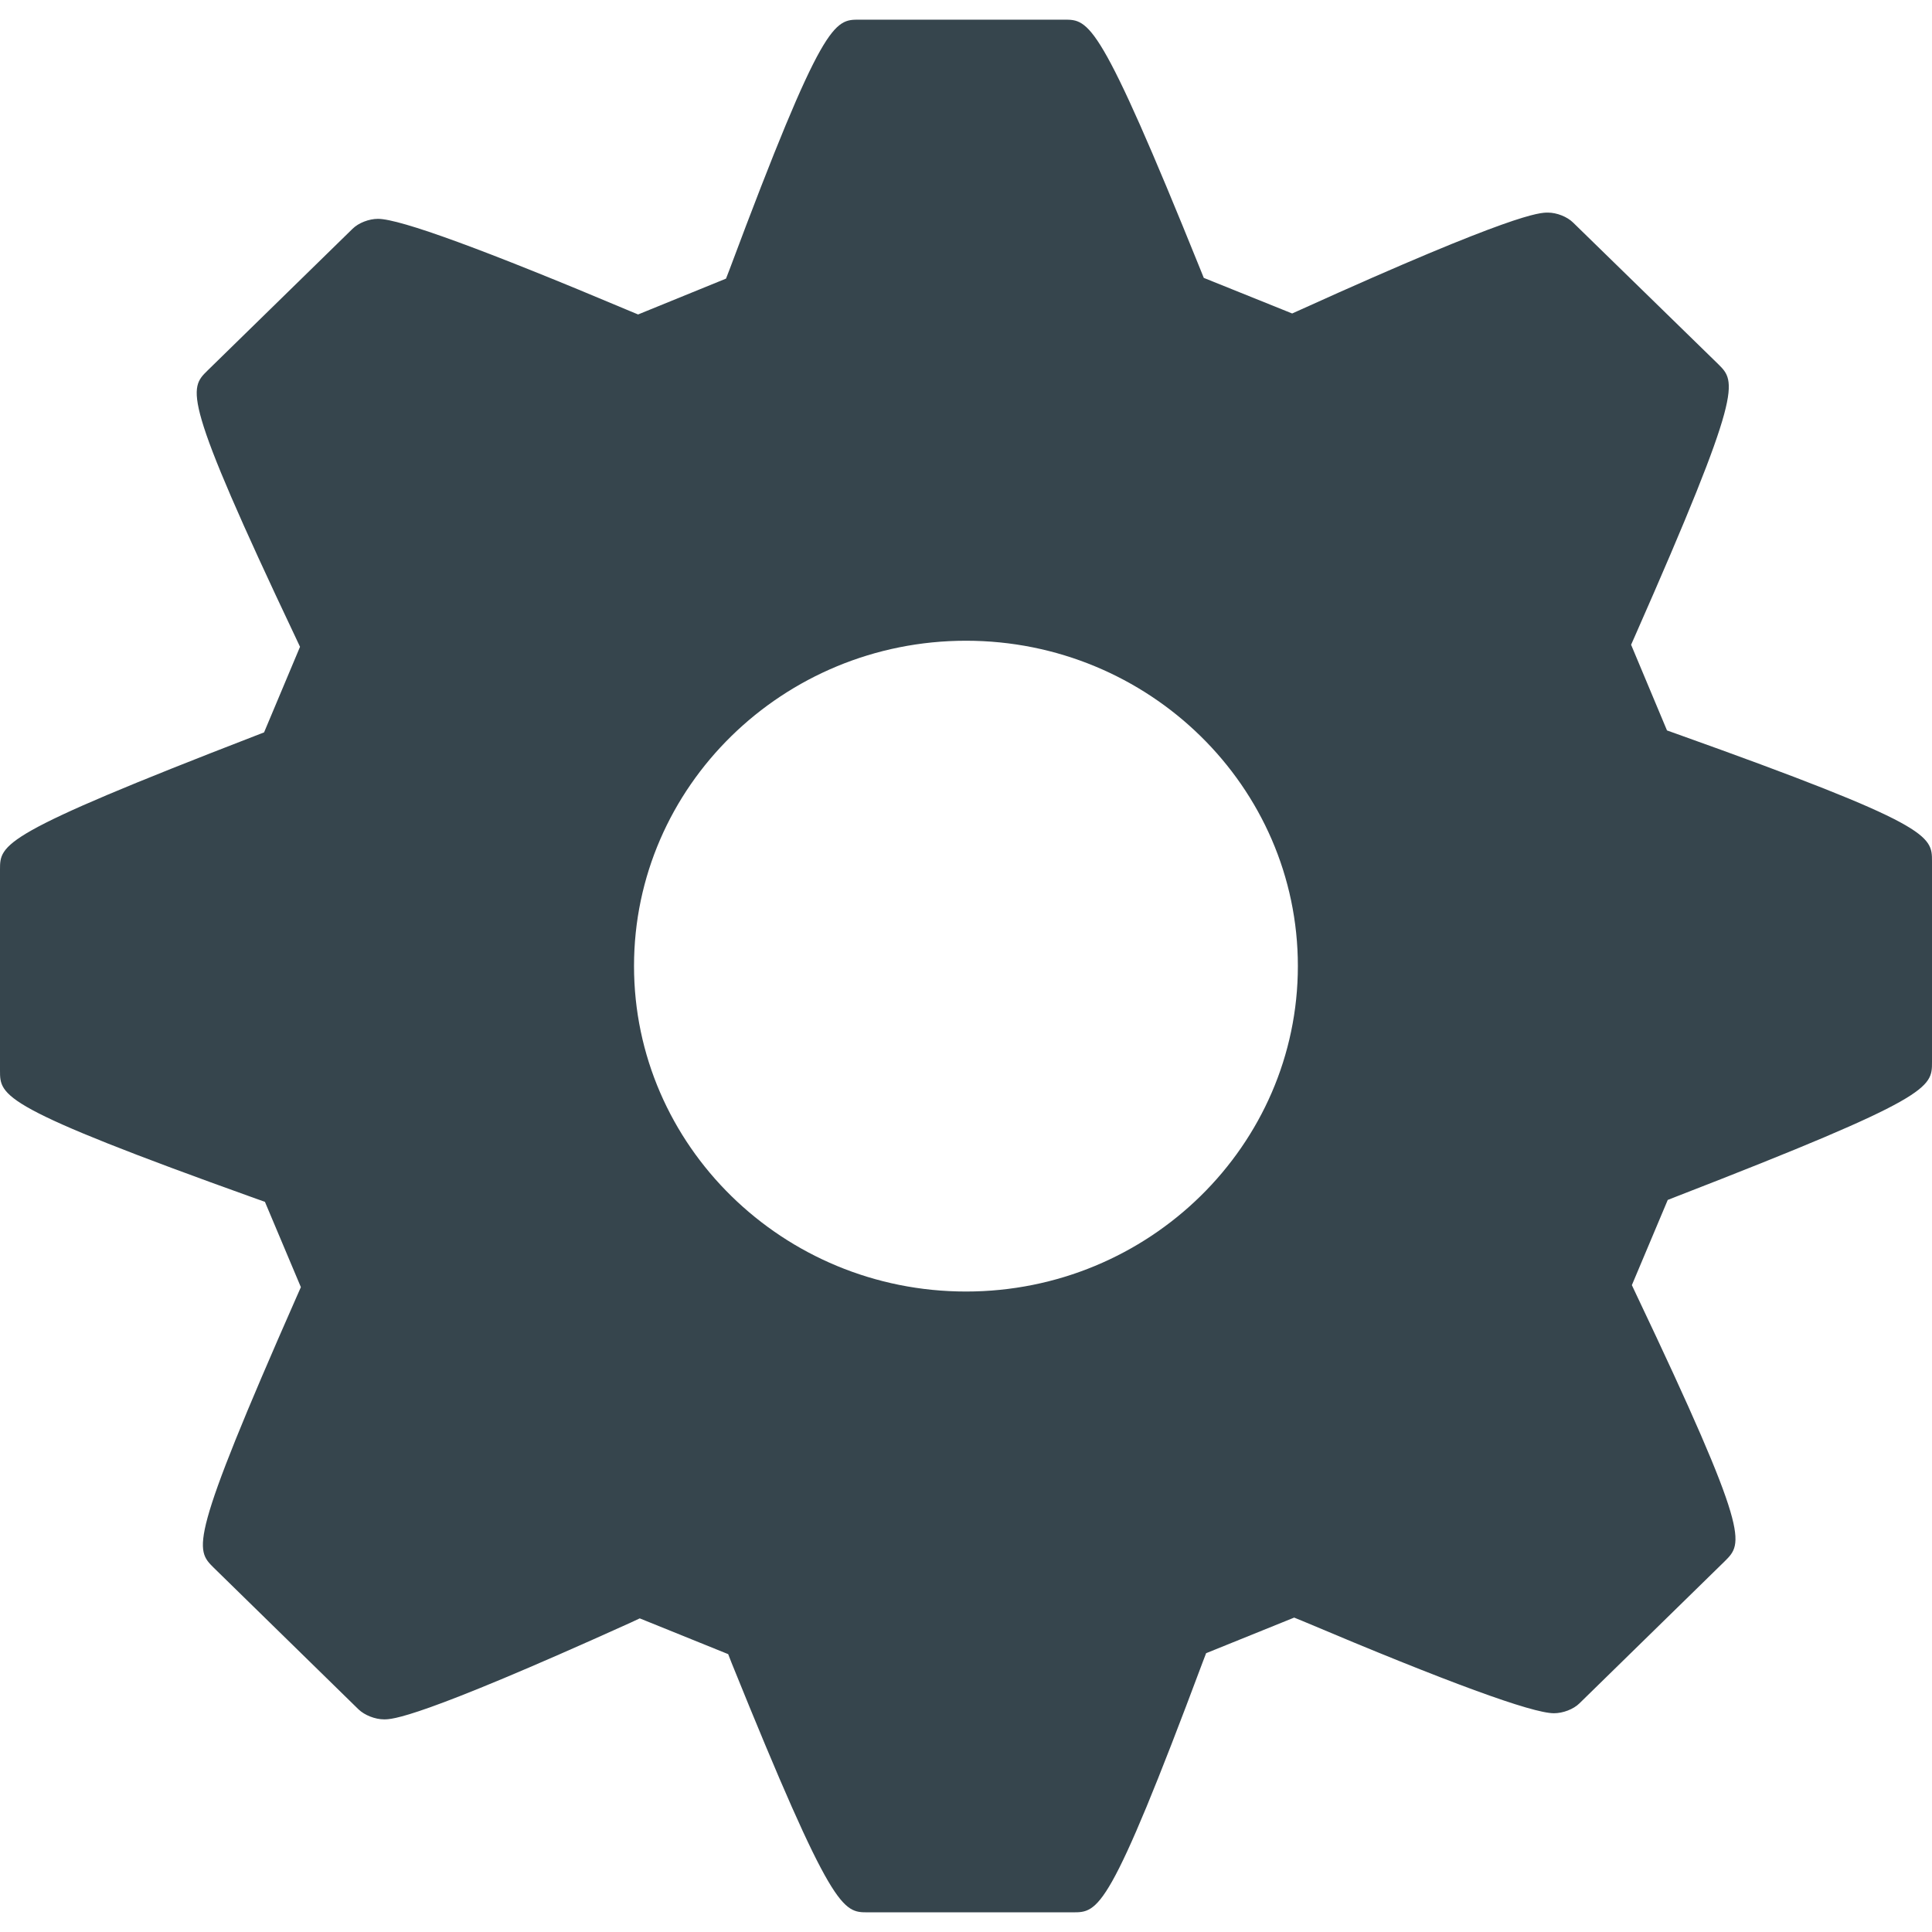
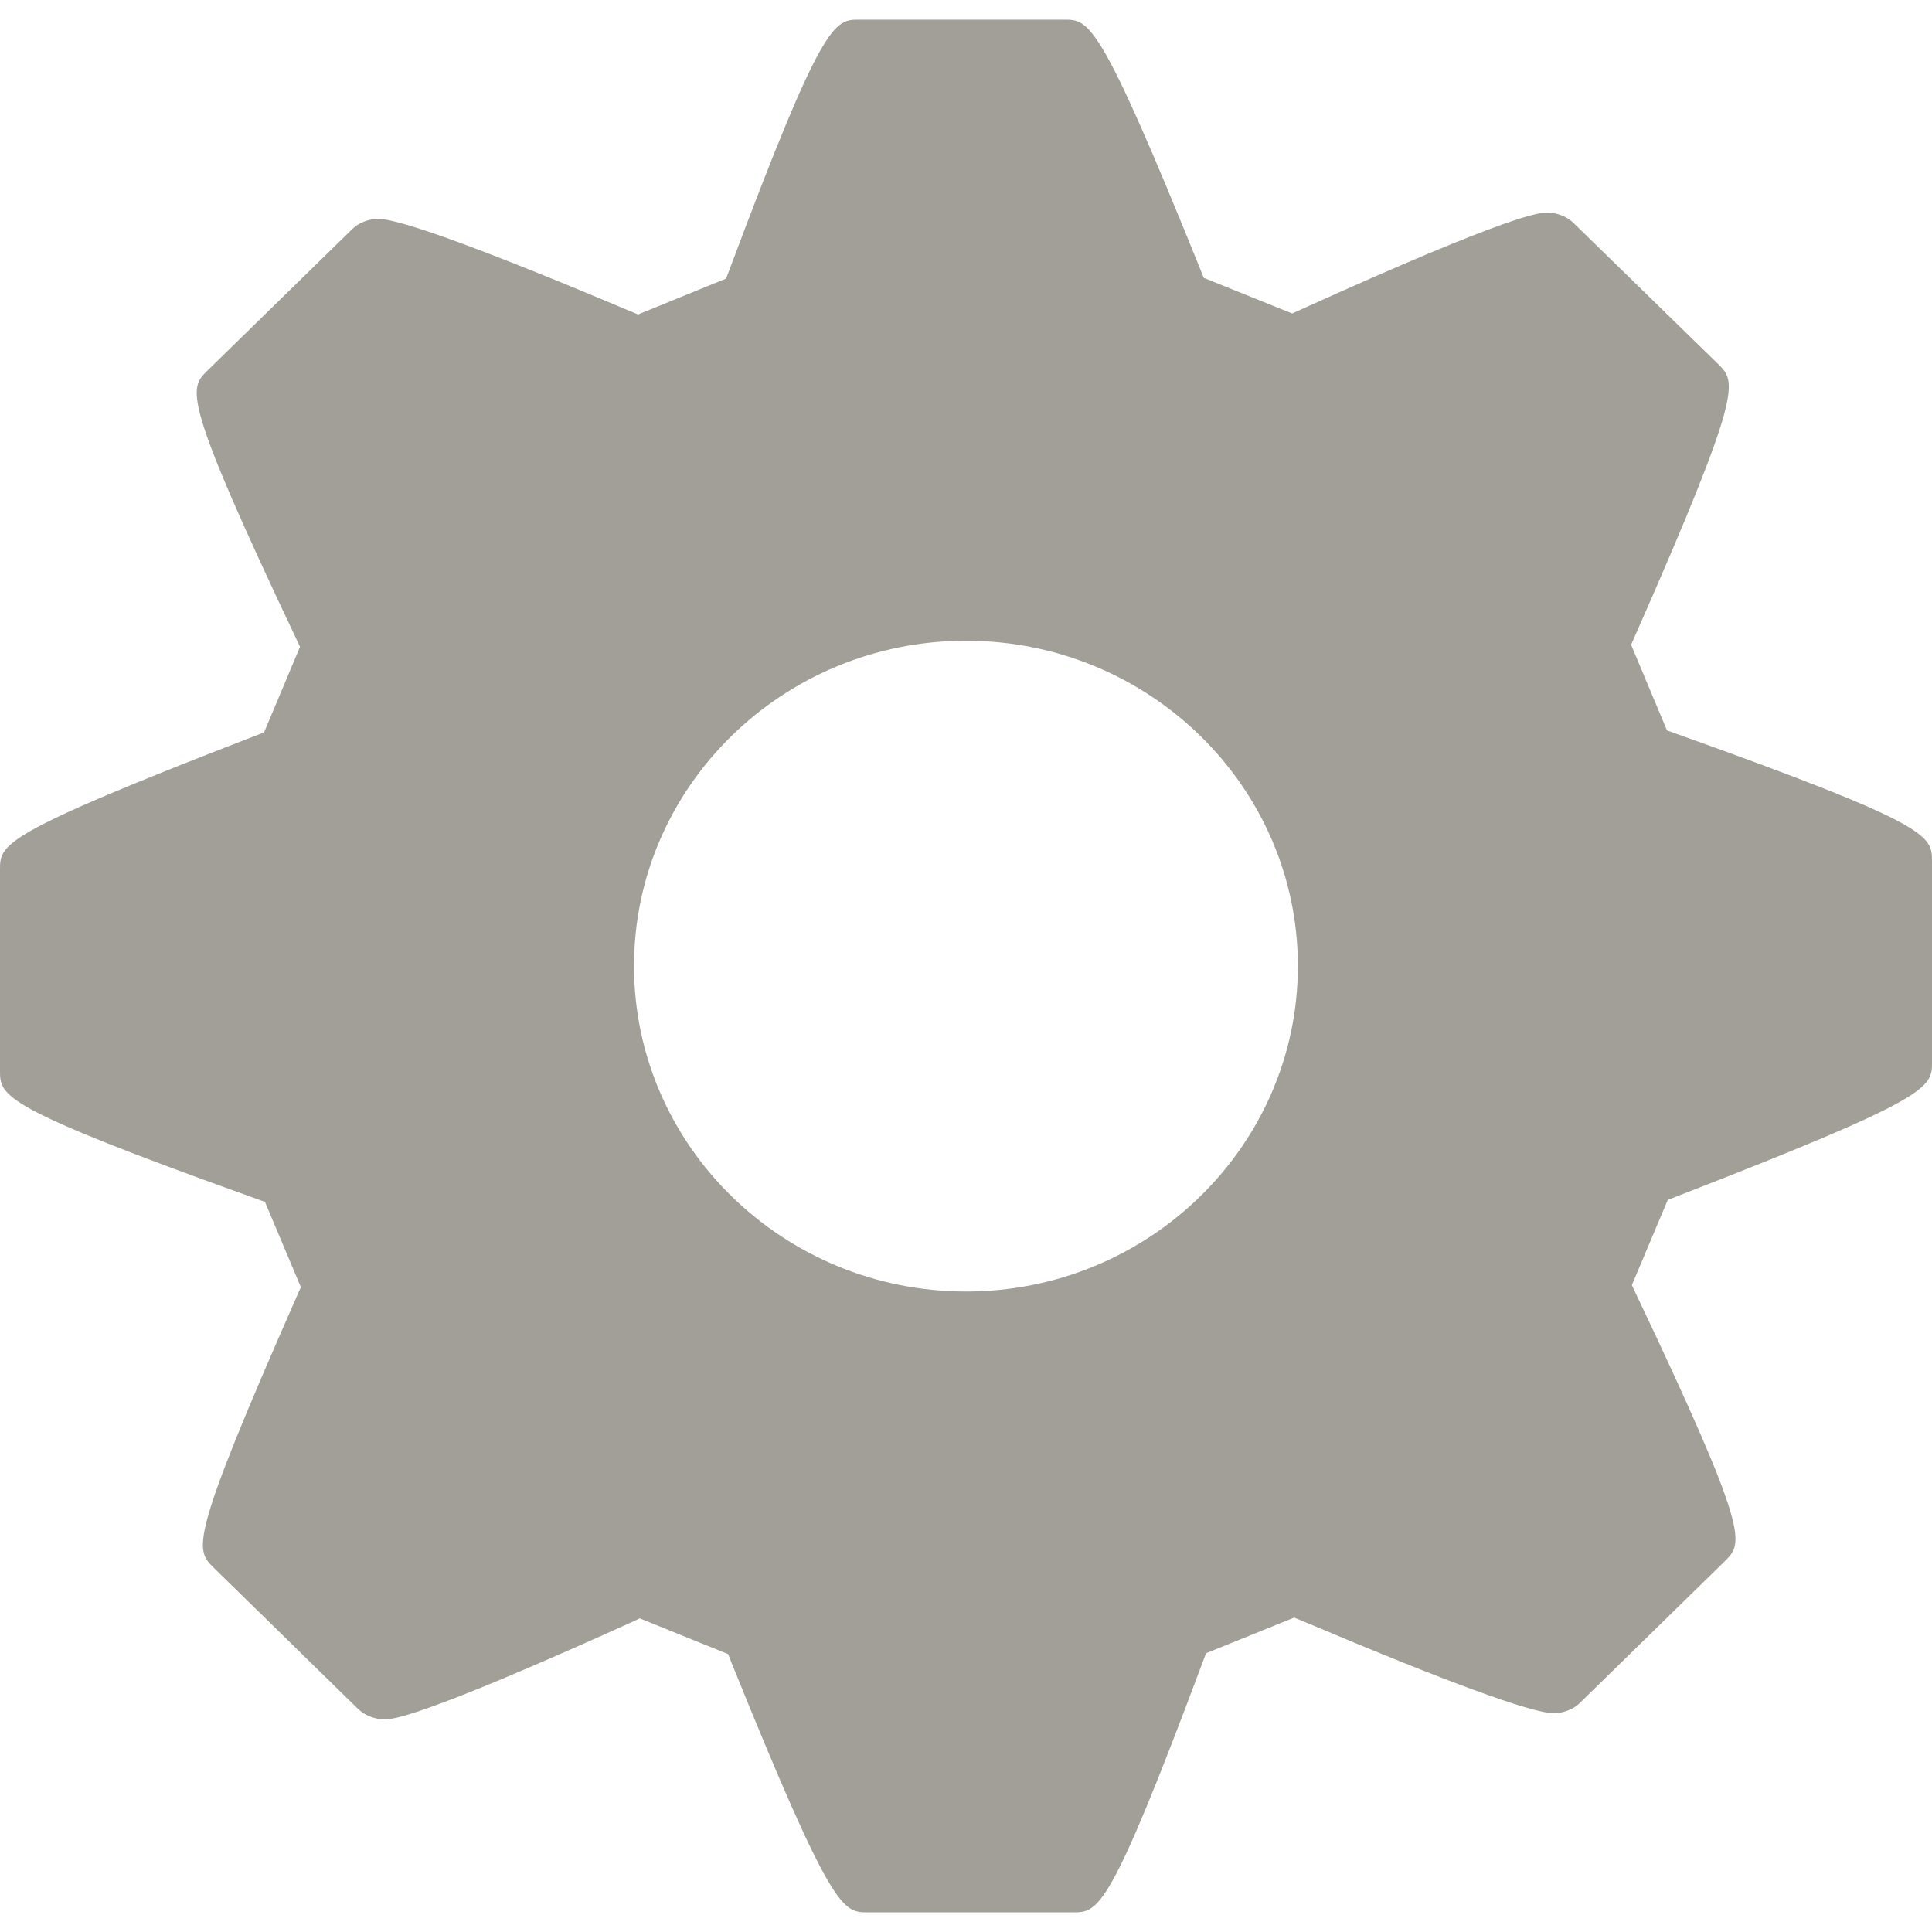
<svg xmlns="http://www.w3.org/2000/svg" version="1.0" id="Calque_1" x="0px" y="0px" viewBox="0 0 4000 4000" style="enable-background:new 0 0 4000 4000;" xml:space="preserve">
  <g id="option">
    <g>
      <g>
-         <path style="fill:#36454d;" d="M3470.36,1519.06l-19.03-6.78l-74.31-177.39l8.06-18.23c225.12-510.57,209.6-525.8,172.26-562.81     l-300.29-292.94c-12.28-12.18-33.83-20.75-52.42-20.75c-16.9,0-68.07,0-511.57,200.87l-17.78,7.98l-182.98-73.68l-7.34-18.22     C2276.4,40.7,2255.04,40.7,2203.14,40.7h-424.07c-51.7,0-75.25,0-268.65,517.32l-7.28,18.83l-182.03,74.2l-17.4-7.24     c-300.19-126.56-475.46-190.73-521.15-190.73c-18.54,0-40.17,8.32-52.5,20.47L429.48,767.34     c-38.13,37.61-53.94,53.36,182.97,553.27l8.71,18.54l-74.43,177.19l-18.22,7.04C0,1727.62,0,1747.54,0,1800.73v415.56     c0,53.34,0,75.49,529.56,265.27l18.93,6.68l74.44,176.67l-7.99,18.05c-225.12,510.8-210.84,524.63-172.52,562.75l299.83,293.34     c12.57,12.08,34.32,20.71,52.87,20.71c16.79,0,67.84,0,511.64-200.77l17.77-8.32l183.1,74.05l7.12,18.31     c208.69,516.24,230.13,516.24,282.06,516.24h424.2c53.26,0,75.35,0,268.9-517.66l7.21-18.84l182.32-73.71l17.35,7.07     c299.94,126.91,475.13,190.96,520.53,190.96c18.38,0,40.21-8.06,52.74-20.48l301.05-294.42c37.87-37.8,53.65-53.26-183.68-552.7     l-8.83-18.76l74.3-176.42l17.74-6.96C4000,2272.08,4000,2252.06,4000,2198.8v-415.31     C3999.99,1730.16,3999.99,1708.14,3470.36,1519.06z M1999.99,2673.96c-379,0-687.32-302.43-687.32-673.89     c0-371.47,308.33-673.5,687.32-673.5c378.84,0,687.11,302.09,687.11,673.5C2687.11,2371.47,2378.84,2673.96,1999.99,2673.96z" />
+         <path style="fill:#a19f97;" d="M3470.36,1519.06l-19.03-6.78l-74.31-177.39l8.06-18.23c225.12-510.57,209.6-525.8,172.26-562.81     l-300.29-292.94c-12.28-12.18-33.83-20.75-52.42-20.75c-16.9,0-68.07,0-511.57,200.87l-17.78,7.98l-182.98-73.68l-7.34-18.22     C2276.4,40.7,2255.04,40.7,2203.14,40.7h-424.07c-51.7,0-75.25,0-268.65,517.32l-7.28,18.83l-182.03,74.2l-17.4-7.24     c-300.19-126.56-475.46-190.73-521.15-190.73c-18.54,0-40.17,8.32-52.5,20.47L429.48,767.34     c-38.13,37.61-53.94,53.36,182.97,553.27l8.71,18.54l-74.43,177.19l-18.22,7.04C0,1727.62,0,1747.54,0,1800.73v415.56     c0,53.34,0,75.49,529.56,265.27l18.93,6.68l74.44,176.67l-7.99,18.05c-225.12,510.8-210.84,524.63-172.52,562.75l299.83,293.34     c12.57,12.08,34.32,20.71,52.87,20.71c16.79,0,67.84,0,511.64-200.77l17.77-8.32l183.1,74.05l7.12,18.31     c208.69,516.24,230.13,516.24,282.06,516.24h424.2c53.26,0,75.35,0,268.9-517.66l7.21-18.84l182.32-73.71l17.35,7.07     c299.94,126.91,475.13,190.96,520.53,190.96c18.38,0,40.21-8.06,52.74-20.48l301.05-294.42c37.87-37.8,53.65-53.26-183.68-552.7     l-8.83-18.76l74.3-176.42l17.74-6.96C4000,2272.08,4000,2252.06,4000,2198.8v-415.31     C3999.99,1730.16,3999.99,1708.14,3470.36,1519.06z M1999.99,2673.96c-379,0-687.32-302.43-687.32-673.89     c0-371.47,308.33-673.5,687.32-673.5c378.84,0,687.11,302.09,687.11,673.5C2687.11,2371.47,2378.84,2673.96,1999.99,2673.96z" />
      </g>
    </g>
  </g>
</svg>
